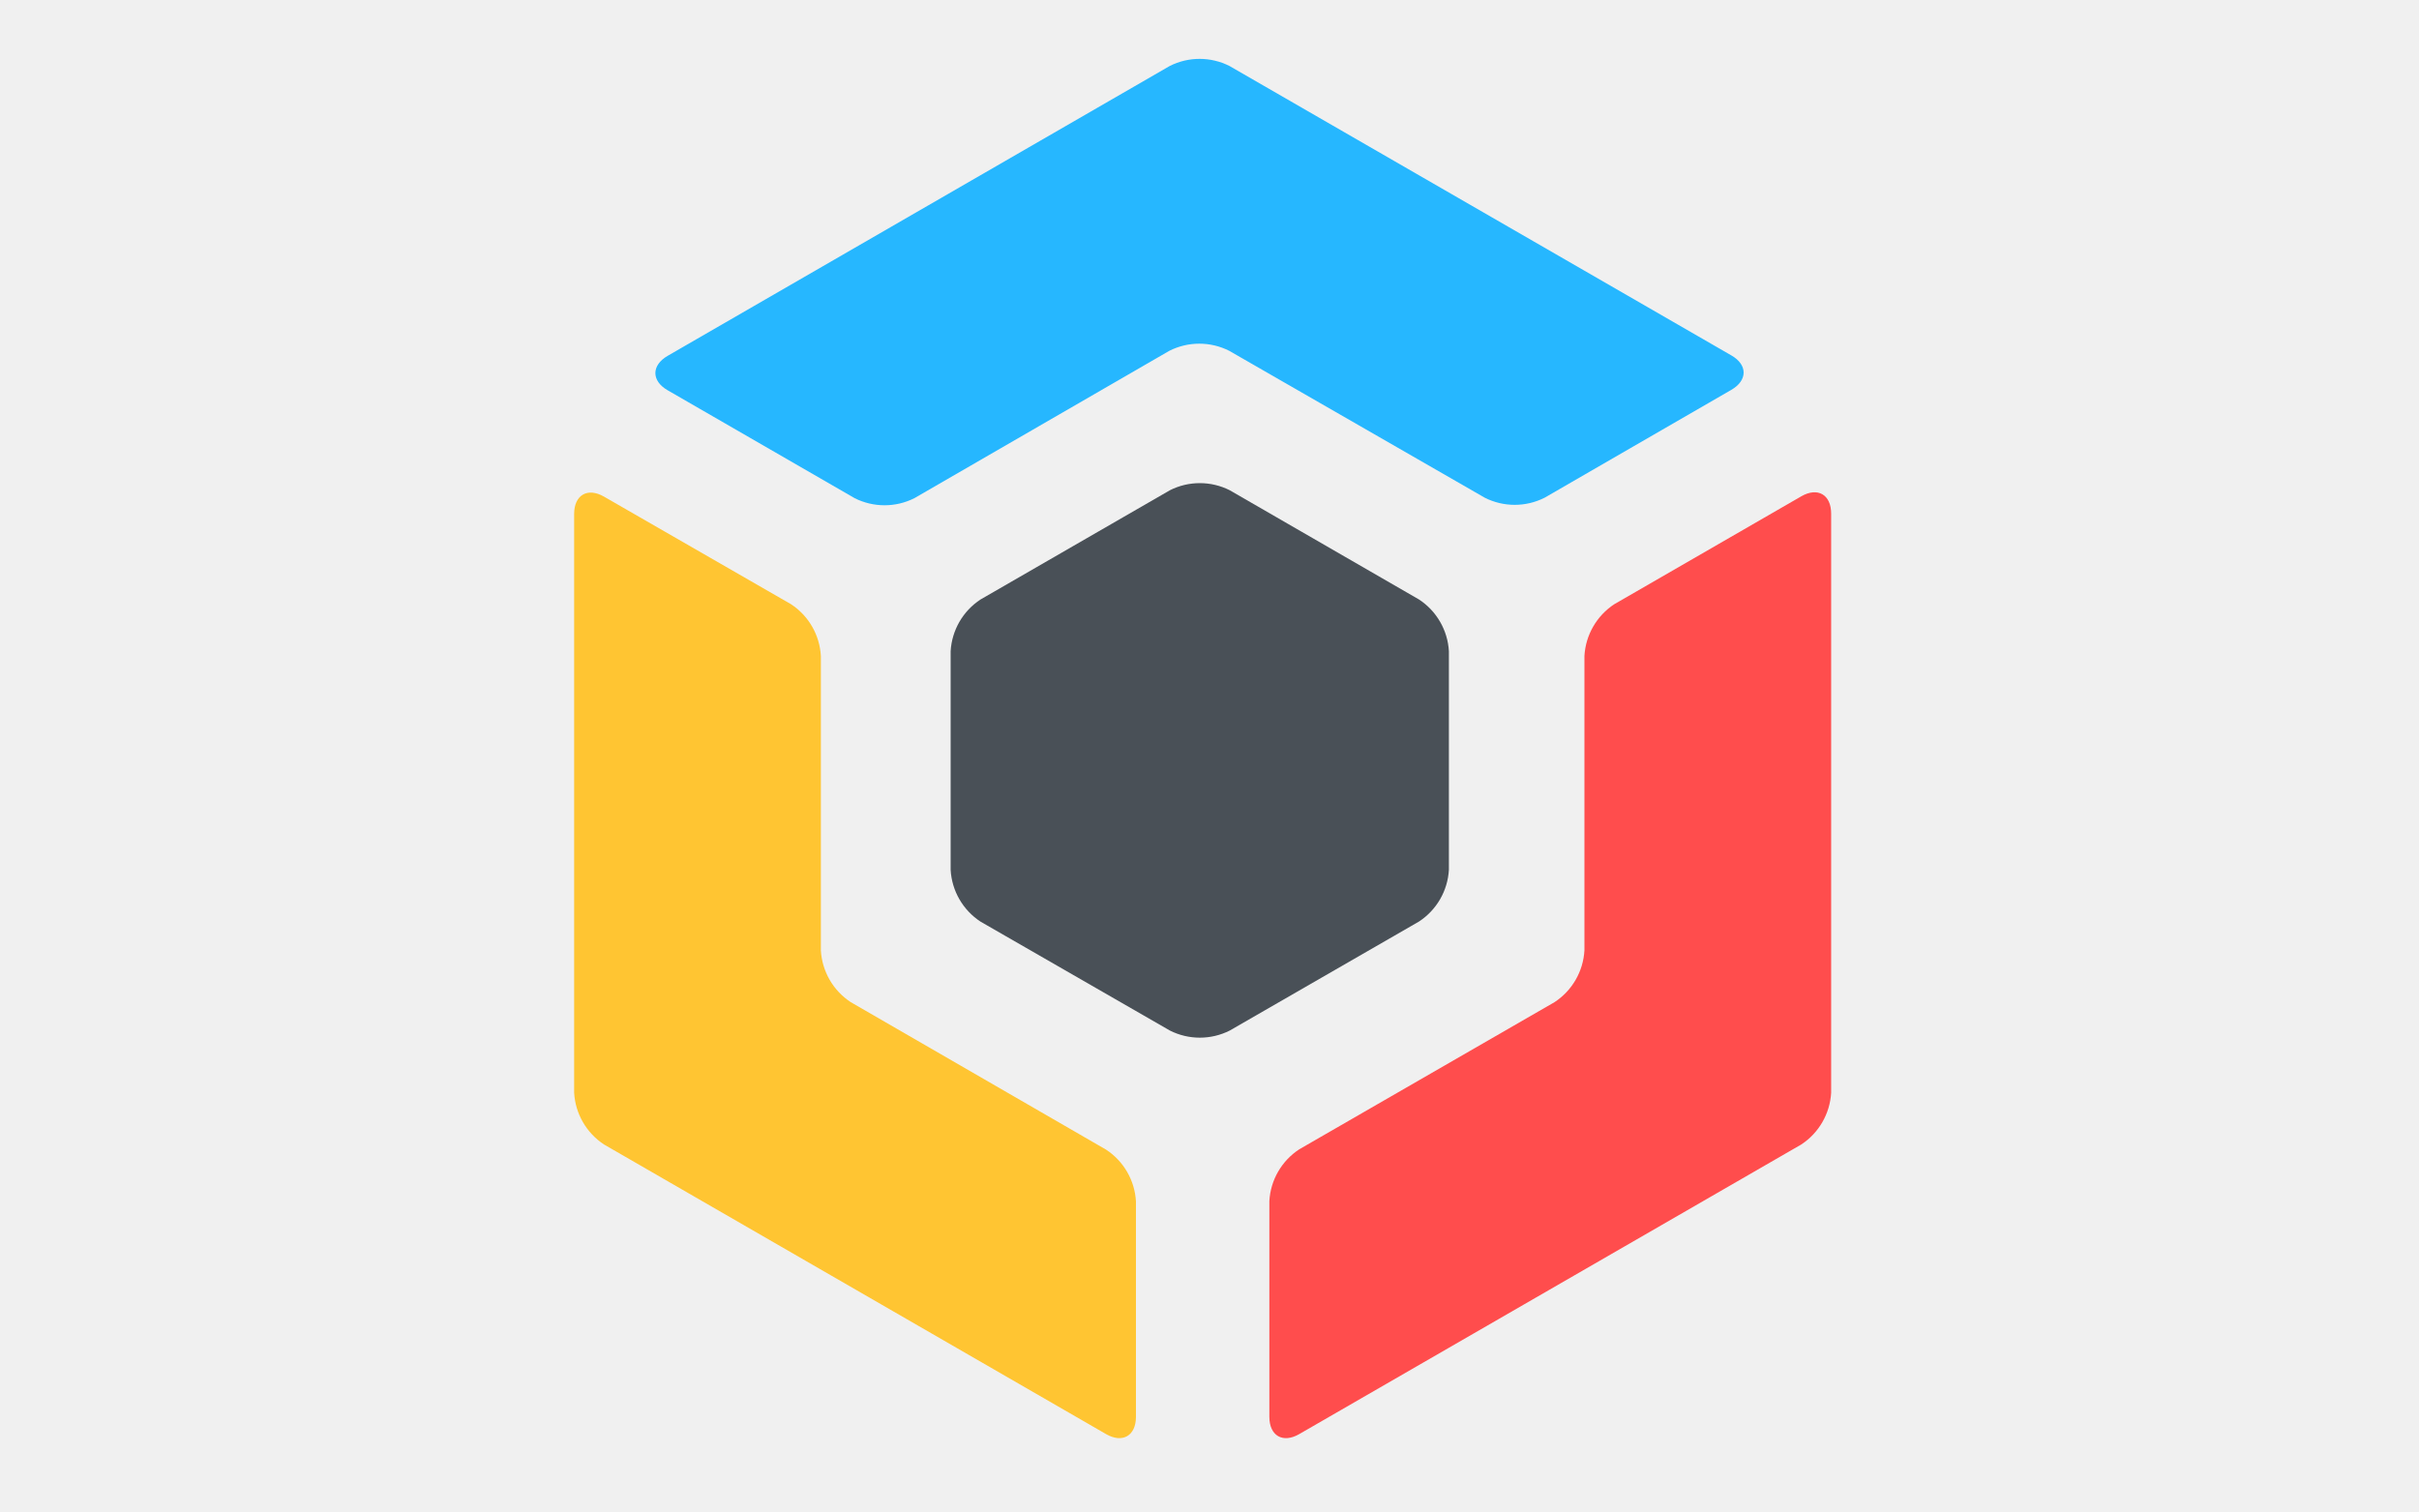
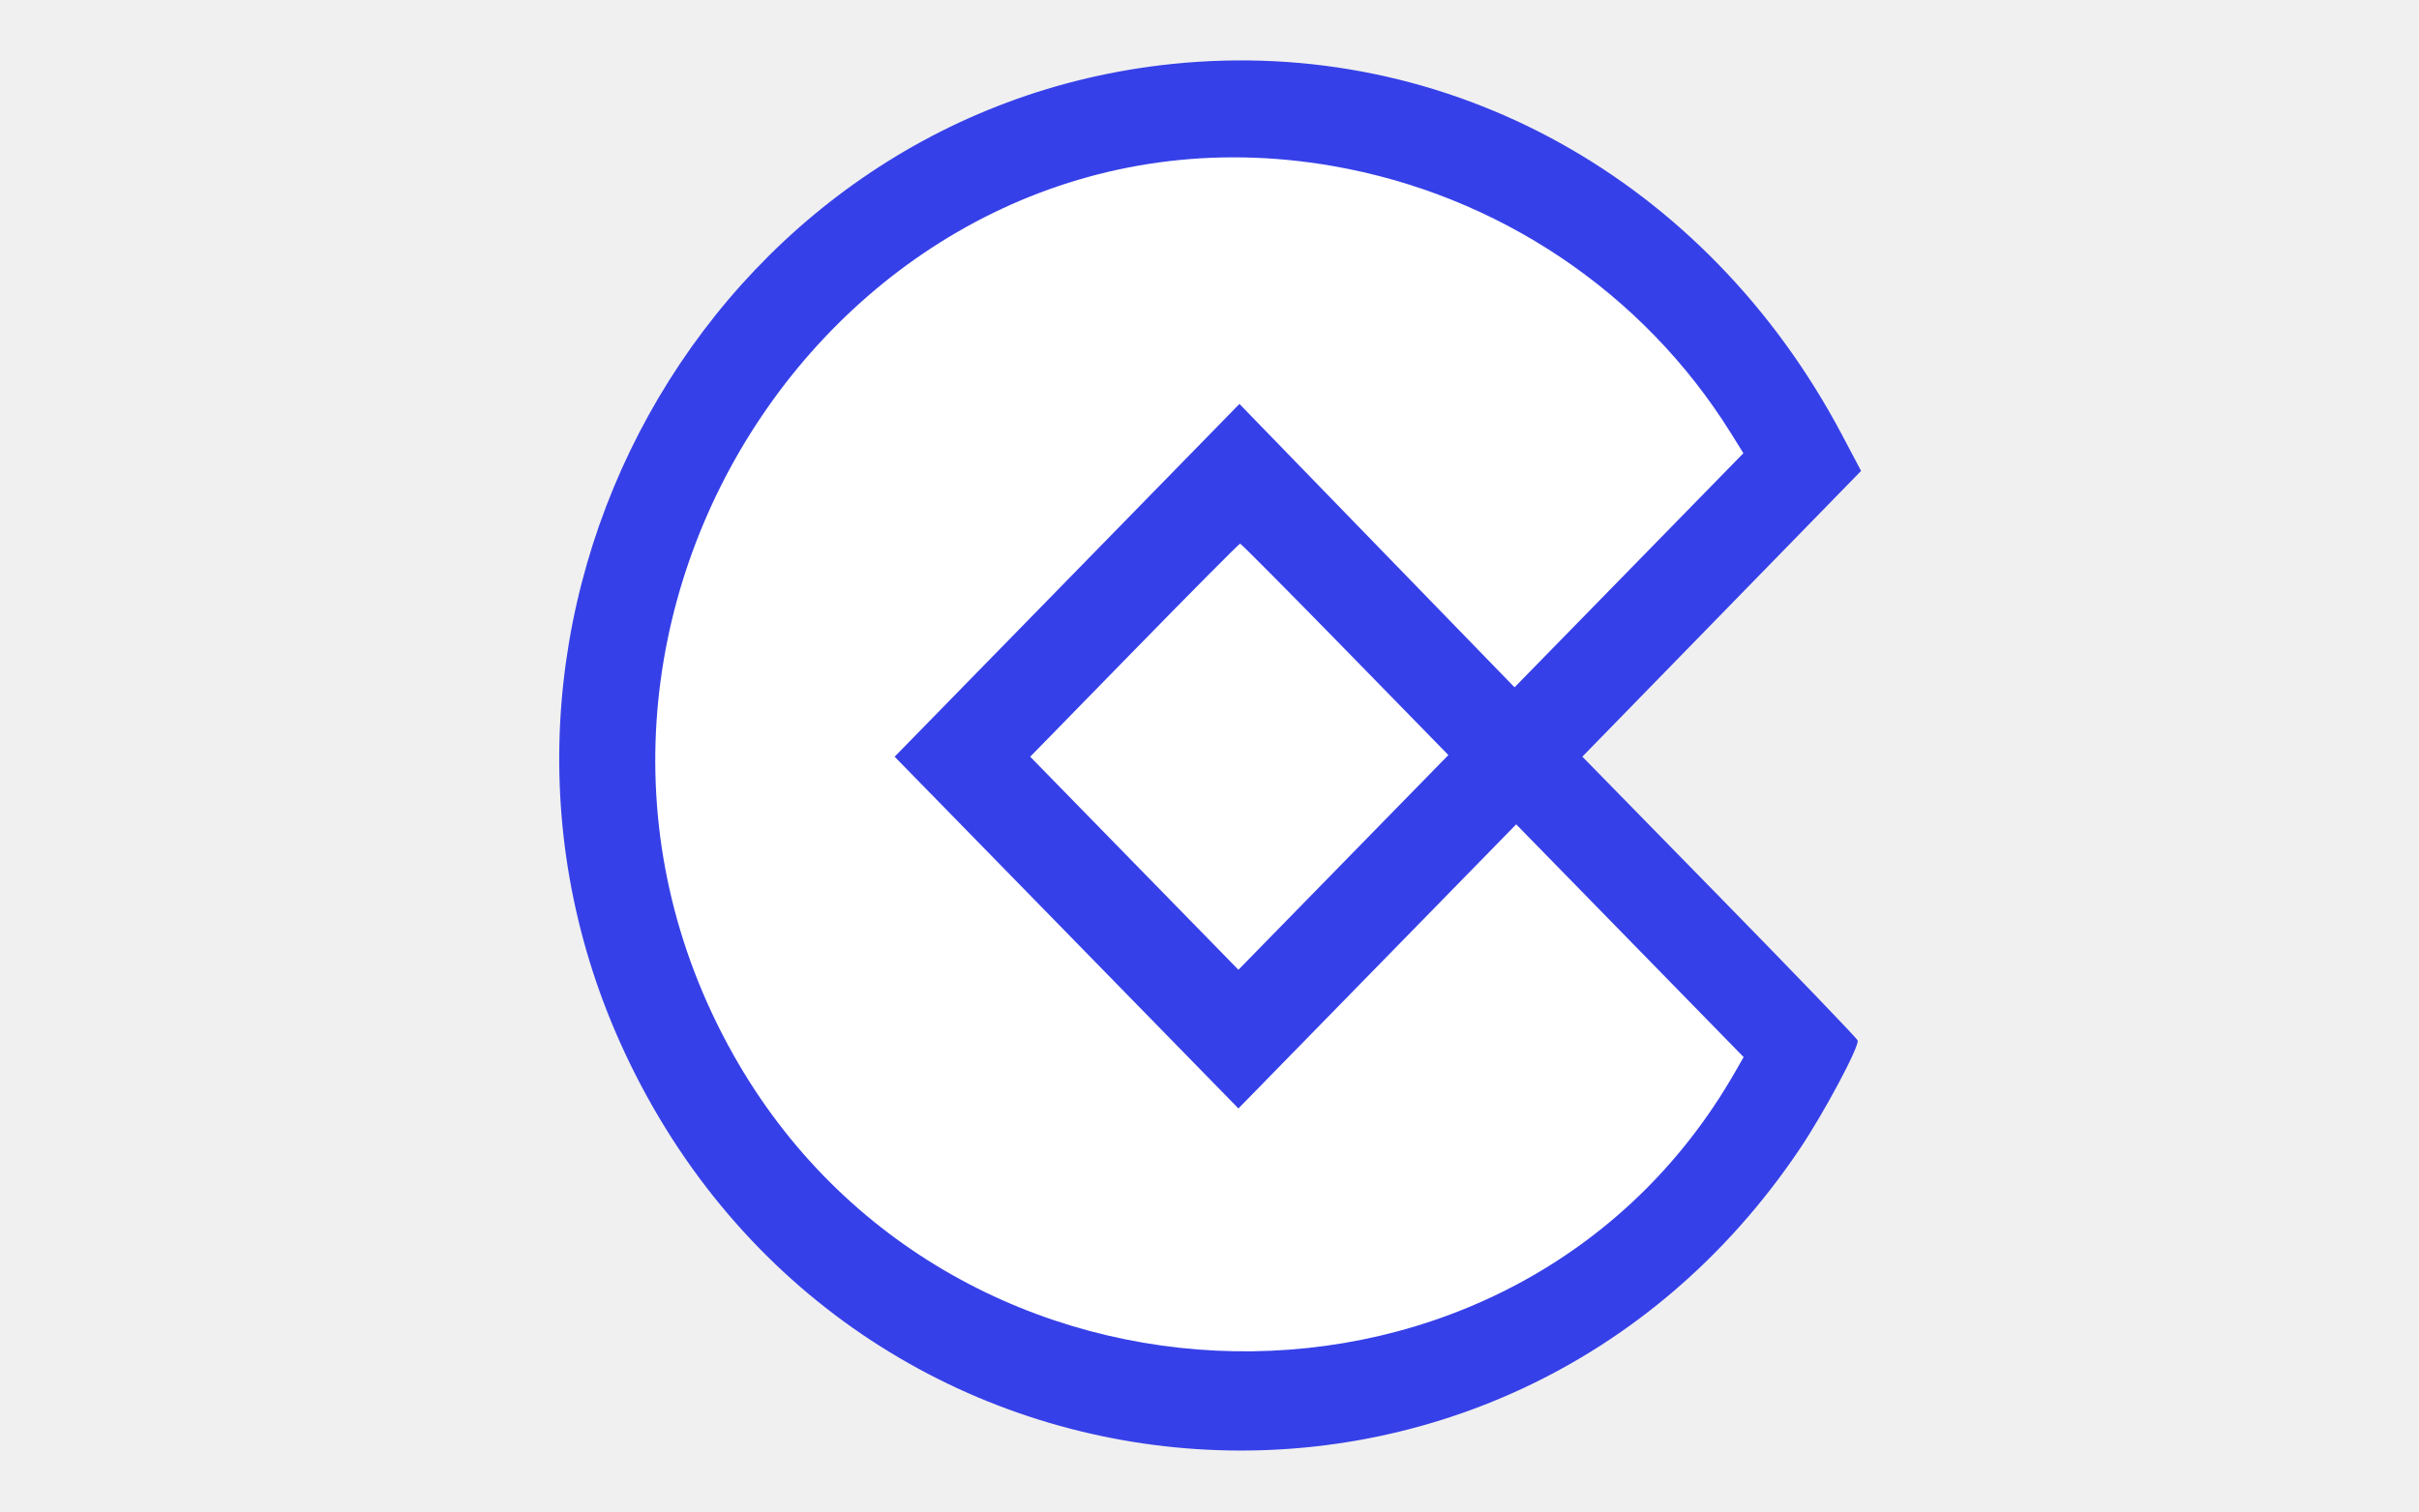
- <svg xmlns="http://www.w3.org/2000/svg" version="1.1" id="Calque_1" x="0px" y="0px" width="11338.581px" height="7086.609px" viewBox="0 0 11338.581 7086.609" enable-background="new 0 0 11338.581 7086.609" xml:space="preserve">
-   <path fill="#FFC532" d="M3987.845,4698.525c-82.639-54.078-134.67-144.201-140.179-242.807V3075.462  c-5.507-98.606-57.537-188.73-140.176-242.808l-876.115-504.141c-77.097-44.555-140.178-8.01-140.178,81.104v2713.447  c5.508,98.609,57.539,188.732,140.178,242.811L5184.365,6723.6c77.099,44.556,140.179,8.01,140.179-81.104V5632.715  c-5.509-98.607-57.539-188.734-140.179-242.811L3987.845,4698.525z" />
-   <path fill="#26B7FF" d="M6959.622,2333.521c88.148,44.526,192.207,44.526,280.357,0l875.109-505.643  c77.1-44.558,77.1-117.651,0-161.707L5763.101,309.448c-88.148-44.526-192.207-44.526-280.357,0L3129.756,1668.175  c-77.099,44.555-77.099,117.648,0,161.704l876.112,505.643c88.147,44.529,192.209,44.529,280.354,0l1195.02-690.876  c88.167-44.449,192.19-44.449,280.358,0L6959.622,2333.521z" />
-   <path fill="#495057" d="M4455.939,3053.435c5.509-98.607,57.54-188.73,140.179-242.808l887.63-512.15  c88.165-44.449,192.187-44.449,280.354,0l887.127,512.15c82.641,54.077,134.67,144.2,140.18,242.808v1024.303  c-5.51,98.607-57.539,188.73-140.18,242.807l-887.127,511.148c-88.168,44.449-192.189,44.449-280.354,0l-887.63-510.648  c-82.639-54.074-134.67-144.201-140.179-242.807V3053.435z" />
-   <path fill="#FF4D4D" d="M6090.015,5388.402c-82.635,54.078-134.666,144.203-140.176,242.811v1011.283  c0,89.113,63.08,125.659,140.176,81.104l2352.994-1357.725c82.578-54.135,134.592-144.227,140.176-242.811V2408.116  c0-89.112-63.078-125.661-140.176-81.104l-876.115,505.643c-82.578,54.135-134.59,144.227-140.176,242.808v1380.256  c-5.51,98.605-57.541,188.729-140.182,242.807L6090.015,5388.402z" />
+ <svg xmlns="http://www.w3.org/2000/svg" version="1.1" id="Calque_1" x="0px" y="0px" width="11338.582px" height="7086.609px" viewBox="0 0 11338.582 7086.609" enable-background="new 0 0 11338.582 7086.609" xml:space="preserve">
+   <path fill="#495057" d="M4455.939,3053.436c5.509-98.607,57.54-188.73,140.18-242.809l887.629-512.15  c88.166-44.448,192.188-44.448,280.354,0l887.127,512.15c82.642,54.077,134.67,144.2,140.181,242.809v1024.303  c-5.51,98.607-57.539,188.73-140.181,242.807l-887.127,511.148c-88.168,44.449-192.188,44.449-280.354,0l-887.629-510.648  c-82.64-54.074-134.67-144.201-140.18-242.807V3053.436z" />
+   <path fill="#3640E8" d="M5495.062,299.808c-2182.008,224.797-3507.99,2619.538-2566.657,4635.39  c1061.245,2272.766,4113.478,2523.209,5507.273,451.917c113.465-168.551,280.664-481.783,271.729-509.207  c-3.176-9.789-294.863-313.114-648.129-674.06l-642.369-656.331l653.272-669.841l653.25-669.864l-90.332-170.755  C7998.337,838.264,6785.56,166.882,5495.062,299.808z" />
+   <path fill="#FFFFFF" d="M6246.63,778.272c775.412,135.13,1455.113,591.337,1867.115,1253.214l58.025,93.341l-536.252,548.791  l-536.371,548.791l-644.811-664.271l-644.692-664.294l-808.1,826.967l-808.099,826.895l805.706,824.55l805.729,824.644  l650.926-666.001l651.068-666.001l533.053,545.543l532.957,545.567l-40.413,70.61  c-1019.979,1780.957-3671.941,1735.424-4694.504-80.66C2293.265,2912.969,3996.073,386.228,6246.63,778.272z" />
+   <path fill="#FFFFFF" d="M6304.891,3044.378l484.106,495.602l-492.07,503.376l-492.047,503.329l-488.04-499.395l-487.946-499.536  l487.946-499.513c268.434-274.739,491.572-499.536,495.862-499.536C5817.111,2548.705,6038.542,2771.795,6304.891,3044.378z" />
</svg>
